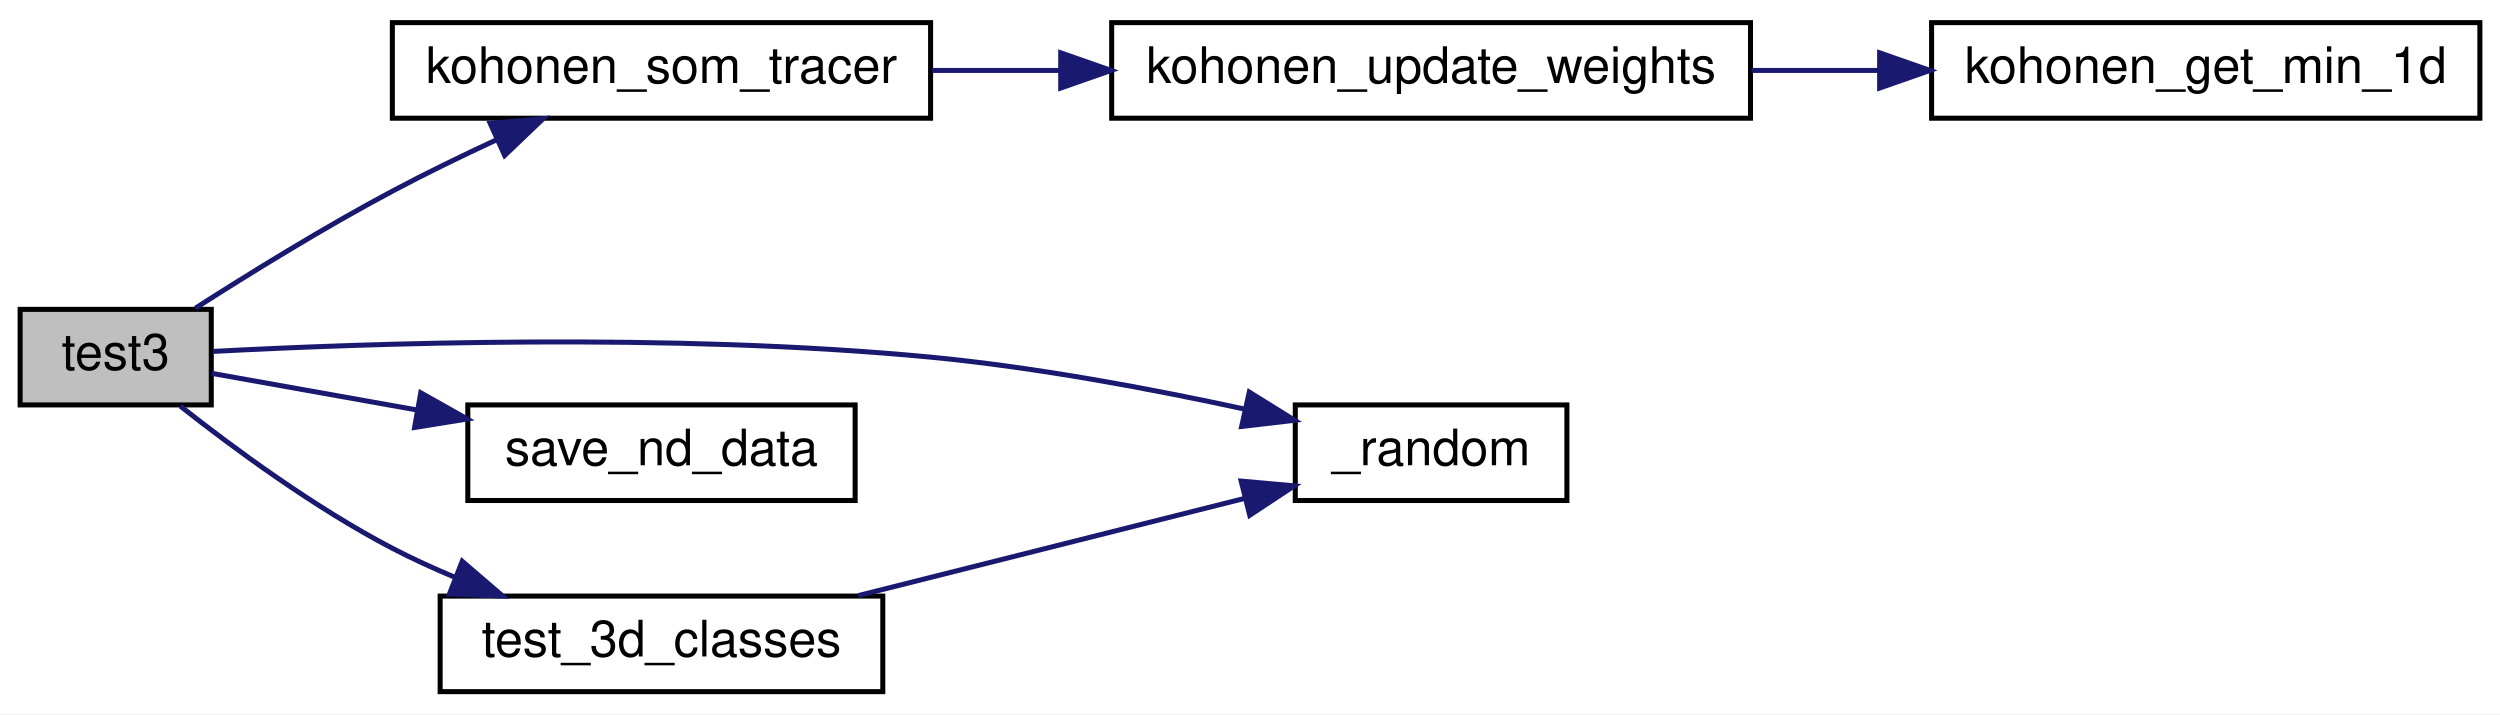
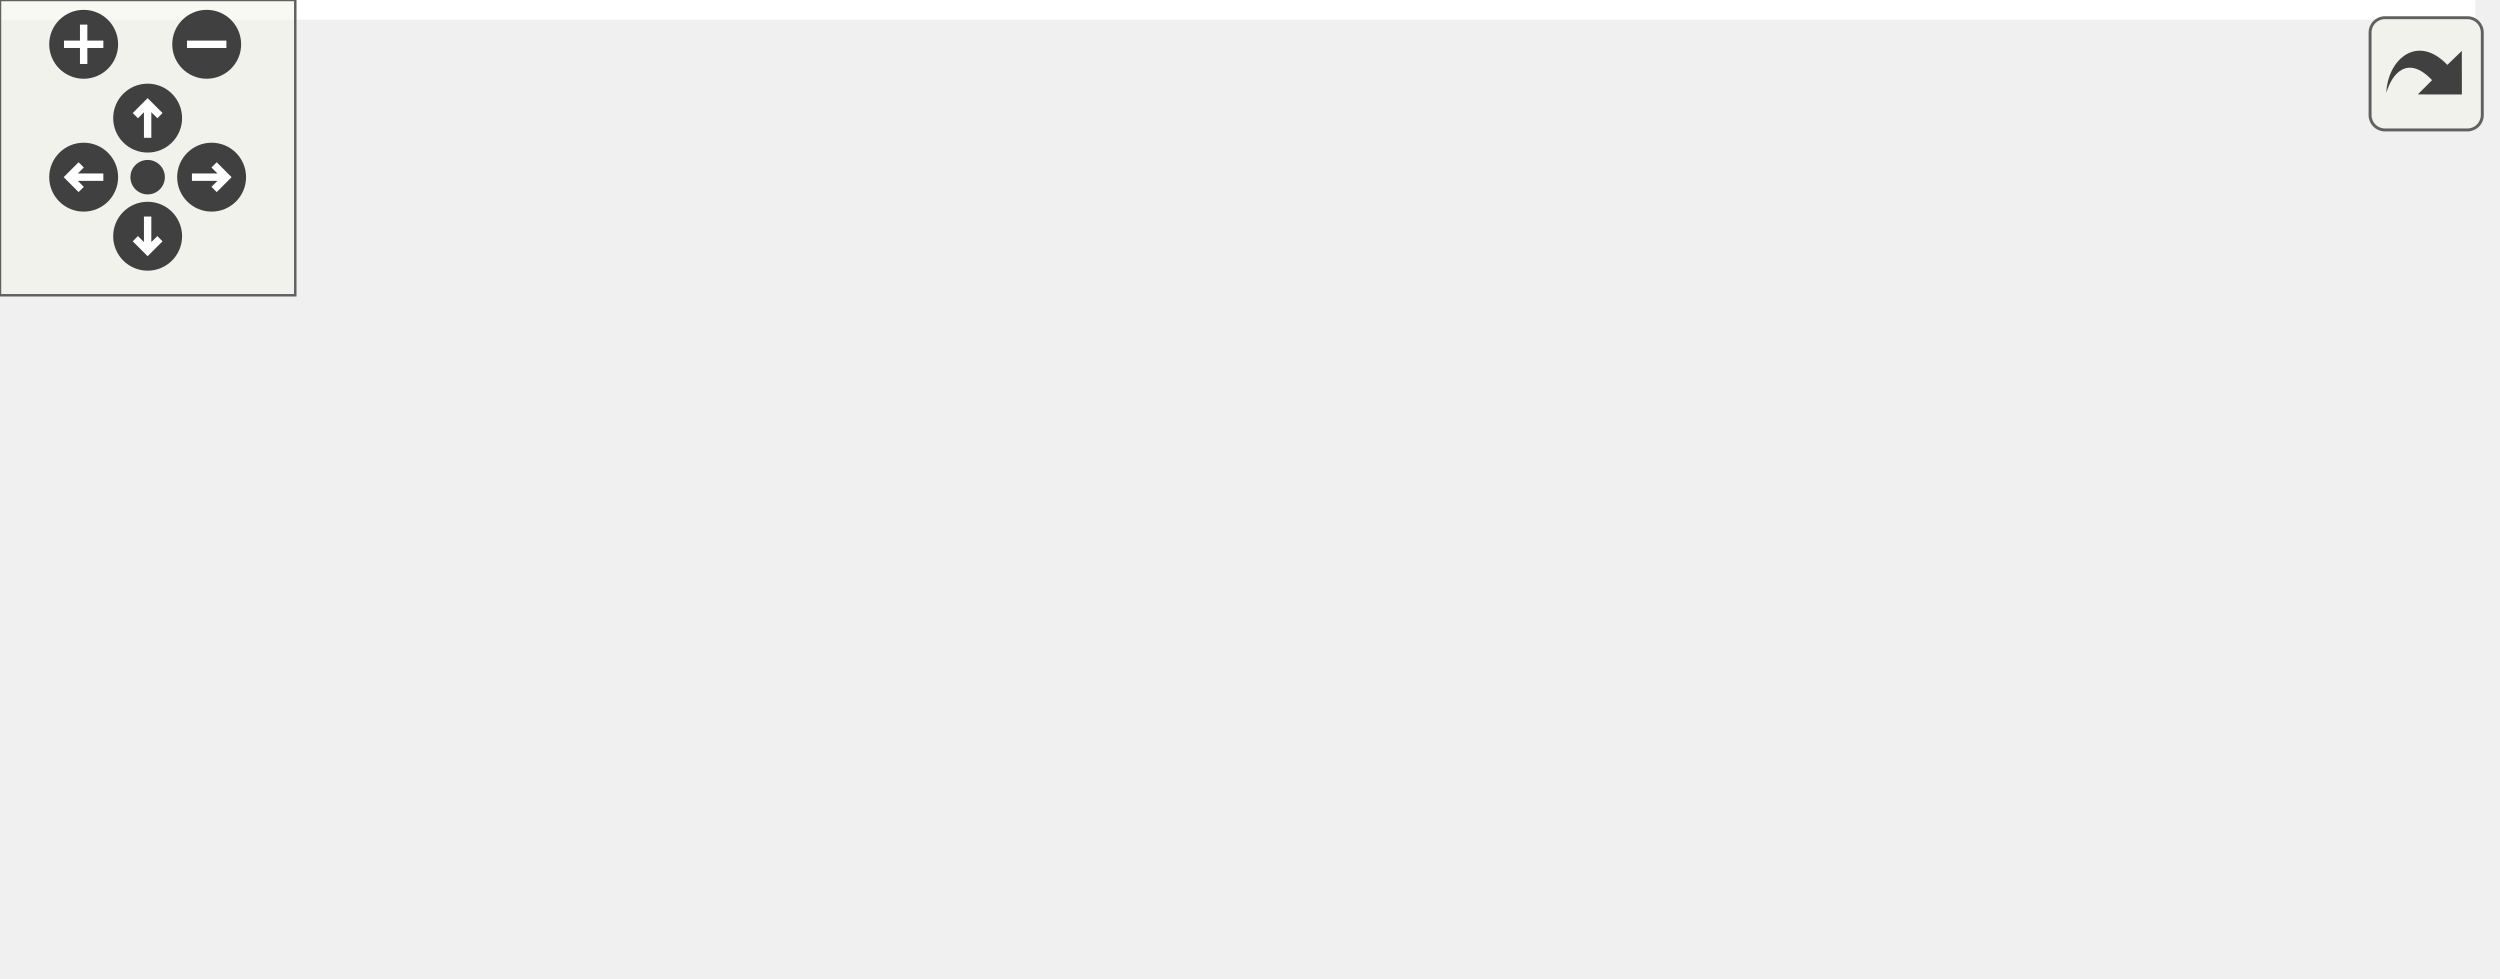
- <svg xmlns="http://www.w3.org/2000/svg" xmlns:xlink="http://www.w3.org/1999/xlink" width="497pt" height="142pt" viewBox="0.00 0.00 497.00 142.00">
-   <g id="graph0" class="graph" transform="scale(1 1) rotate(0) translate(4 138)">
-     <polygon fill="white" stroke="transparent" points="-4,4 -4,-138 493,-138 493,4 -4,4" />
-     <g id="node1" class="node">
-       <g id="a_node1">
-         <a xlink:title="Test that creates a random set of points distributed in six clusters in 3D space.">
-           <polygon fill="#bfbfbf" stroke="black" points="0,-57.5 0,-76.5 38,-76.5 38,-57.5 0,-57.5" />
-           <text text-anchor="middle" x="19" y="-64.5" font-family="Helvetica,sans-Serif" font-size="10.00">test3</text>
-         </a>
+ <svg xmlns="http://www.w3.org/2000/svg" xmlns:xlink="http://www.w3.org/1999/xlink" id="main" version="1.1" xml:space="preserve">
+   <style type="text/css">
+ .edge:hover path { stroke: red; }
+ .edge:hover polygon { stroke: red; fill: red; }
+ </style>
+   <defs>
+     <circle id="rim" cx="0" cy="0" r="7" />
+     <circle id="rim2" cx="0" cy="0" r="3.5" />
+     <g id="zoomPlus">
+       <use xlink:href="#rim" fill="#404040">
+         <set attributeName="fill" to="#808080" begin="zoomplus.mouseover" end="zoomplus.mouseout" />
+       </use>
+       <path d="M-4,0h8M0,-4v8" fill="none" stroke="white" stroke-width="1.5" pointer-events="none" />
+     </g>
+     <g id="zoomMin">
+       <use xlink:href="#rim" fill="#404040">
+         <set attributeName="fill" to="#808080" begin="zoomminus.mouseover" end="zoomminus.mouseout" />
+       </use>
+       <path d="M-4,0h8" fill="none" stroke="white" stroke-width="1.5" pointer-events="none" />
+     </g>
+     <g id="dirArrow">
+       <path fill="none" stroke="white" stroke-width="1.5" d="M0,-3.0v7 M-2.5,-0.5L0,-3.0L2.5,-0.5" />
+     </g>
+     <g id="resetDef">
+       <use xlink:href="#rim2" fill="#404040">
+         <set attributeName="fill" to="#808080" begin="reset.mouseover" end="reset.mouseout" />
+       </use>
+     </g>
+   </defs>
+   <svg id="graph" class="graph">
+     <g id="viewport">
+       <polygon fill="white" stroke="transparent" points="-4,4 -4,-138 503,-138 503,4 -4,4" />
+       <g id="node1" class="node">
+         <g id="a_node1">
+           <a xlink:title="Test that creates a random set of points distributed in six clusters in 3D space.">
+             <polygon fill="#bfbfbf" stroke="black" points="0,-57.5 0,-76.5 38,-76.5 38,-57.5 0,-57.5" />
+             <text text-anchor="middle" x="19" y="-64.5" font-family="Helvetica,sans-Serif" font-size="10.00">test3</text>
+           </a>
+         </g>
+       </g>
+       <g id="node2" class="node">
+         <g id="a_node2">
+           <a xlink:href="../../d0/dcb/group__kohonen__1d.html#gaf5ce14f026d6d231bef29161bac2b485" target="_top" xlink:title="Helper function to generate a random number in a given interval.">
+             <polygon fill="white" stroke="black" points="257,-38.5 257,-57.5 313,-57.5 313,-38.5 257,-38.5" />
+             <text text-anchor="middle" x="285" y="-45.5" font-family="Helvetica,sans-Serif" font-size="10.00">_random</text>
+           </a>
+         </g>
+       </g>
+       <g id="edge1" class="edge">
+         <path fill="none" stroke="midnightblue" d="M38.25,-68.11C68.59,-69.71 131.27,-71.96 184,-67 204.93,-65.03 228,-60.79 246.71,-56.81" />
+         <polygon fill="midnightblue" stroke="midnightblue" points="247.59,-60.2 256.61,-54.64 246.09,-53.36 247.59,-60.2" />
+       </g>
+       <g id="node3" class="node">
+         <g id="a_node3">
+           <a xlink:href="../../d0/dcb/group__kohonen__1d.html#gaeaeffbff2be4d5d15b0d4f10f846abde" target="_top" xlink:title="Apply incremental algorithm with updating neighborhood and learning rates on all samples in the given...">
+             <polygon fill="white" stroke="black" points="74,-114.5 74,-133.5 184,-133.5 184,-114.5 74,-114.5" />
+             <text text-anchor="middle" x="129" y="-121.5" font-family="Helvetica,sans-Serif" font-size="10.00">kohonen_som_tracer</text>
+           </a>
+         </g>
+       </g>
+       <g id="edge2" class="edge">
+         <path fill="none" stroke="midnightblue" d="M34.83,-76.78C45.51,-83.65 60.38,-92.85 74,-100 80.81,-103.57 88.26,-107.11 95.39,-110.33" />
+         <polygon fill="midnightblue" stroke="midnightblue" points="94.26,-113.66 104.83,-114.49 97.09,-107.25 94.26,-113.66" />
+       </g>
+       <g id="node6" class="node">
+         <g id="a_node6">
+           <a xlink:href="../../d0/dcb/group__kohonen__1d.html#ga7b84b14e60f47812b581d1f93057c85a" target="_top" xlink:title="Save a given n-dimensional data martix to file.">
+             <polygon fill="white" stroke="black" points="89.5,-38.5 89.5,-57.5 168.5,-57.5 168.5,-38.5 89.5,-38.5" />
+             <text text-anchor="middle" x="129" y="-45.5" font-family="Helvetica,sans-Serif" font-size="10.00">save_nd_data</text>
+           </a>
+         </g>
+       </g>
+       <g id="edge5" class="edge">
+         <path fill="none" stroke="midnightblue" d="M38.32,-63.78C49.66,-61.78 64.81,-59.12 79.42,-56.55" />
+         <polygon fill="midnightblue" stroke="midnightblue" points="80.16,-59.97 89.4,-54.79 78.95,-53.08 80.16,-59.97" />
+       </g>
+       <g id="node7" class="node">
+         <g id="a_node7">
+           <a xlink:href="../../d0/d46/kohonen__som__trace_8c.html#a41ae16442e3e5b891a58d2e5932a2cd0" target="_top" xlink:title="Creates a random set of points distributed in four clusters in 3D space with centroids at the points.">
+             <polygon fill="white" stroke="black" points="85,-0.5 85,-19.5 173,-19.5 173,-0.5 85,-0.5" />
+             <text text-anchor="middle" x="129" y="-7.5" font-family="Helvetica,sans-Serif" font-size="10.00">test_3d_classes</text>
+           </a>
+         </g>
+       </g>
+       <g id="edge6" class="edge">
+         <path fill="none" stroke="midnightblue" d="M31.83,-57.23C42.38,-48.88 58.51,-36.98 74,-29 78.03,-26.92 82.35,-24.98 86.71,-23.19" />
+         <polygon fill="midnightblue" stroke="midnightblue" points="88.18,-26.38 96.26,-19.53 85.67,-19.84 88.18,-26.38" />
+       </g>
+       <g id="node4" class="node">
+         <g id="a_node4">
+           <a xlink:href="../../d0/dcb/group__kohonen__1d.html#gae334493a0917a24736fe5ba82aa6f81f" target="_top" xlink:title="Update weights of the SOM using Kohonen algorithm.">
+             <polygon fill="white" stroke="black" points="220,-114.5 220,-133.5 350,-133.5 350,-114.5 220,-114.5" />
+             <text text-anchor="middle" x="285" y="-121.5" font-family="Helvetica,sans-Serif" font-size="10.00">kohonen_update_weights</text>
+           </a>
+         </g>
+       </g>
+       <g id="edge3" class="edge">
+         <path fill="none" stroke="midnightblue" d="M184.29,-124C192.57,-124 201.24,-124 209.85,-124" />
+         <polygon fill="midnightblue" stroke="midnightblue" points="209.92,-127.5 219.92,-124 209.92,-120.5 209.92,-127.5" />
+       </g>
+       <g id="node5" class="node">
+         <g id="a_node5">
+           <a xlink:href="../../d0/dcb/group__kohonen__1d.html#ga4a57a413a3cef286a7da6d4666575586" target="_top" xlink:title="Get minimum value and index of the value in a vector.">
+             <polygon fill="white" stroke="black" points="386,-114.5 386,-133.5 499,-133.5 499,-114.5 386,-114.5" />
+             <text text-anchor="middle" x="442.5" y="-121.5" font-family="Helvetica,sans-Serif" font-size="10.00">kohonen_get_min_1d</text>
+           </a>
+         </g>
+       </g>
+       <g id="edge4" class="edge">
+         <path fill="none" stroke="midnightblue" d="M350.15,-124C358.59,-124 367.26,-124 375.73,-124" />
+         <polygon fill="midnightblue" stroke="midnightblue" points="375.94,-127.5 385.94,-124 375.94,-120.5 375.94,-127.5" />
+       </g>
+       <g id="edge7" class="edge">
+         <path fill="none" stroke="midnightblue" d="M168.86,-19.59C192.77,-25.49 223.24,-33.01 246.82,-38.83" />
+         <polygon fill="midnightblue" stroke="midnightblue" points="246.25,-42.29 256.8,-41.29 247.93,-35.49 246.25,-42.29" />
      </g>
    </g>
-     <g id="node2" class="node">
-       <g id="a_node2">
-         <a xlink:href="../../d0/dcb/group__kohonen__1d.html#gaf5ce14f026d6d231bef29161bac2b485" target="_top" xlink:title="Helper function to generate a random number in a given interval.">
-           <polygon fill="white" stroke="black" points="253.5,-38.5 253.5,-57.5 307.5,-57.5 307.5,-38.5 253.5,-38.5" />
-           <text text-anchor="middle" x="280.5" y="-45.5" font-family="Helvetica,sans-Serif" font-size="10.00">_random</text>
-         </a>
-       </g>
+   </svg>
+   <g id="navigator" transform="translate(0 0)" fill="#404254">
+     <rect fill="#f2f5e9" fill-opacity="0.5" stroke="#606060" stroke-width=".5" x="0" y="0" width="60" height="60" />
+     <use id="zoomplus" xlink:href="#zoomPlus" x="17" y="9" />
+     <use id="zoomminus" xlink:href="#zoomMin" x="42" y="9" />
+     <use id="reset" xlink:href="#resetDef" x="30" y="36" />
+     <g id="arrowUp" xlink:href="#dirArrow" transform="translate(30 24)">
+       <use xlink:href="#rim" fill="#404040">
+         <set attributeName="fill" to="#808080" begin="arrowUp.mouseover" end="arrowUp.mouseout" />
+       </use>
+       <path fill="none" stroke="white" stroke-width="1.5" d="M0,-3.0v7 M-2.5,-0.5L0,-3.0L2.5,-0.5" />
    </g>
-     <g id="edge1" class="edge">
-       <path fill="none" stroke="midnightblue" d="M38.4,-68.14C68.37,-69.73 129.52,-71.92 181,-67 201.92,-65 225,-60.67 243.56,-56.64" />
-       <polygon fill="midnightblue" stroke="midnightblue" points="244.36,-60.05 253.36,-54.45 242.84,-53.22 244.36,-60.05" />
+     <g id="arrowRight" xlink:href="#dirArrow" transform="rotate(90) translate(36 -43)">
+       <use xlink:href="#rim" fill="#404040">
+         <set attributeName="fill" to="#808080" begin="arrowRight.mouseover" end="arrowRight.mouseout" />
+       </use>
+       <path fill="none" stroke="white" stroke-width="1.5" d="M0,-3.0v7 M-2.5,-0.5L0,-3.0L2.5,-0.5" />
    </g>
-     <g id="node3" class="node">
-       <g id="a_node3">
-         <a xlink:href="../../d0/dcb/group__kohonen__1d.html#gaeaeffbff2be4d5d15b0d4f10f846abde" target="_top" xlink:title="Apply incremental algorithm with updating neighborhood and learning rates on all samples in the given...">
-           <polygon fill="white" stroke="black" points="74,-114.5 74,-133.5 181,-133.5 181,-114.5 74,-114.5" />
-           <text text-anchor="middle" x="127.5" y="-121.5" font-family="Helvetica,sans-Serif" font-size="10.00">kohonen_som_tracer</text>
-         </a>
-       </g>
+     <g id="arrowDown" xlink:href="#dirArrow" transform="rotate(180) translate(-30 -48)">
+       <use xlink:href="#rim" fill="#404040">
+         <set attributeName="fill" to="#808080" begin="arrowDown.mouseover" end="arrowDown.mouseout" />
+       </use>
+       <path fill="none" stroke="white" stroke-width="1.5" d="M0,-3.0v7 M-2.5,-0.5L0,-3.0L2.5,-0.5" />
    </g>
-     <g id="edge2" class="edge">
-       <path fill="none" stroke="midnightblue" d="M34.85,-76.74C45.54,-83.59 60.42,-92.78 74,-100 80.63,-103.53 87.88,-107.04 94.81,-110.26" />
-       <polygon fill="midnightblue" stroke="midnightblue" points="93.44,-113.48 103.99,-114.42 96.33,-107.1 93.44,-113.48" />
-     </g>
-     <g id="node6" class="node">
-       <g id="a_node6">
-         <a xlink:href="../../d0/dcb/group__kohonen__1d.html#ga7b84b14e60f47812b581d1f93057c85a" target="_top" xlink:title="Save a given n-dimensional data martix to file.">
-           <polygon fill="white" stroke="black" points="89,-38.5 89,-57.5 166,-57.5 166,-38.5 89,-38.5" />
-           <text text-anchor="middle" x="127.5" y="-45.5" font-family="Helvetica,sans-Serif" font-size="10.00">save_nd_data</text>
-         </a>
-       </g>
-     </g>
-     <g id="edge5" class="edge">
-       <path fill="none" stroke="midnightblue" d="M38.07,-63.78C49.35,-61.76 64.45,-59.07 78.97,-56.48" />
-       <polygon fill="midnightblue" stroke="midnightblue" points="79.65,-59.91 88.88,-54.71 78.42,-53.02 79.65,-59.91" />
-     </g>
-     <g id="node7" class="node">
-       <g id="a_node7">
-         <a xlink:href="../../d0/d46/kohonen__som__trace_8c.html#a41ae16442e3e5b891a58d2e5932a2cd0" target="_top" xlink:title="Creates a random set of points distributed in four clusters in 3D space with centroids at the points.">
-           <polygon fill="white" stroke="black" points="83.5,-0.5 83.5,-19.5 171.5,-19.5 171.5,-0.5 83.5,-0.5" />
-           <text text-anchor="middle" x="127.5" y="-7.5" font-family="Helvetica,sans-Serif" font-size="10.00">test_3d_classes</text>
-         </a>
-       </g>
-     </g>
-     <g id="edge6" class="edge">
-       <path fill="none" stroke="midnightblue" d="M31.84,-57.27C42.41,-48.94 58.55,-37.05 74,-29 77.98,-26.93 82.23,-24.99 86.53,-23.19" />
-       <polygon fill="midnightblue" stroke="midnightblue" points="87.89,-26.42 95.93,-19.51 85.34,-19.9 87.89,-26.42" />
-     </g>
-     <g id="node4" class="node">
-       <g id="a_node4">
-         <a xlink:href="../../d0/dcb/group__kohonen__1d.html#gae334493a0917a24736fe5ba82aa6f81f" target="_top" xlink:title="Update weights of the SOM using Kohonen algorithm.">
-           <polygon fill="white" stroke="black" points="217,-114.5 217,-133.5 344,-133.5 344,-114.5 217,-114.5" />
-           <text text-anchor="middle" x="280.5" y="-121.5" font-family="Helvetica,sans-Serif" font-size="10.00">kohonen_update_weights</text>
-         </a>
-       </g>
-     </g>
-     <g id="edge3" class="edge">
-       <path fill="none" stroke="midnightblue" d="M181.31,-124C189.56,-124 198.22,-124 206.82,-124" />
-       <polygon fill="midnightblue" stroke="midnightblue" points="206.87,-127.5 216.87,-124 206.87,-120.5 206.87,-127.5" />
-     </g>
-     <g id="node5" class="node">
-       <g id="a_node5">
-         <a xlink:href="../../d0/dcb/group__kohonen__1d.html#ga4a57a413a3cef286a7da6d4666575586" target="_top" xlink:title="Get minimum value and index of the value in a vector.">
-           <polygon fill="white" stroke="black" points="380,-114.5 380,-133.5 489,-133.5 489,-114.5 380,-114.5" />
-           <text text-anchor="middle" x="434.5" y="-121.5" font-family="Helvetica,sans-Serif" font-size="10.00">kohonen_get_min_1d</text>
-         </a>
-       </g>
-     </g>
-     <g id="edge4" class="edge">
-       <path fill="none" stroke="midnightblue" d="M344.2,-124C352.57,-124 361.17,-124 369.56,-124" />
-       <polygon fill="midnightblue" stroke="midnightblue" points="369.67,-127.5 379.67,-124 369.67,-120.5 369.67,-127.5" />
-     </g>
-     <g id="edge7" class="edge">
-       <path fill="none" stroke="midnightblue" d="M166.6,-19.59C190.2,-25.53 220.31,-33.1 243.5,-38.94" />
-       <polygon fill="midnightblue" stroke="midnightblue" points="242.74,-42.36 253.29,-41.41 244.45,-35.57 242.74,-42.36" />
+     <g id="arrowLeft" xlink:href="#dirArrow" transform="rotate(270) translate(-36 17)">
+       <use xlink:href="#rim" fill="#404040">
+         <set attributeName="fill" to="#808080" begin="arrowLeft.mouseover" end="arrowLeft.mouseout" />
+       </use>
+       <path fill="none" stroke="white" stroke-width="1.5" d="M0,-3.0v7 M-2.5,-0.5L0,-3.0L2.5,-0.5" />
    </g>
  </g>
+   <svg viewBox="0 0 15 15" width="100%" height="30px" preserveAspectRatio="xMaxYMin meet">
+     <g id="arrow_out" transform="scale(0.3 0.3)">
+       <a xlink:href="kohonen__som__trace_8c_a6d0455dd5c30adda100e95f0423c786e_cgraph_org.svg" target="_base">
+         <rect id="button" ry="5" rx="5" y="6" x="6" height="38" width="38" fill="#f2f5e9" fill-opacity="0.5" stroke="#606060" stroke-width="1.0" />
+         <path id="arrow" d="M 11.5,31.437 C 11.94,20.098 22.043,11.323 32.159,21.979 L 37.069,17.246 C 37.069,17.246 37.088,32 37.088,32 L 22.16,31.978 C 22.16,31.978 26.998,27.14 26.998,27.14 C 18.529,18.264 13.292,25.23 11.5,31.437 z" style="fill:#404040;" />
+       </a>
+     </g>
+   </svg>
</svg>
